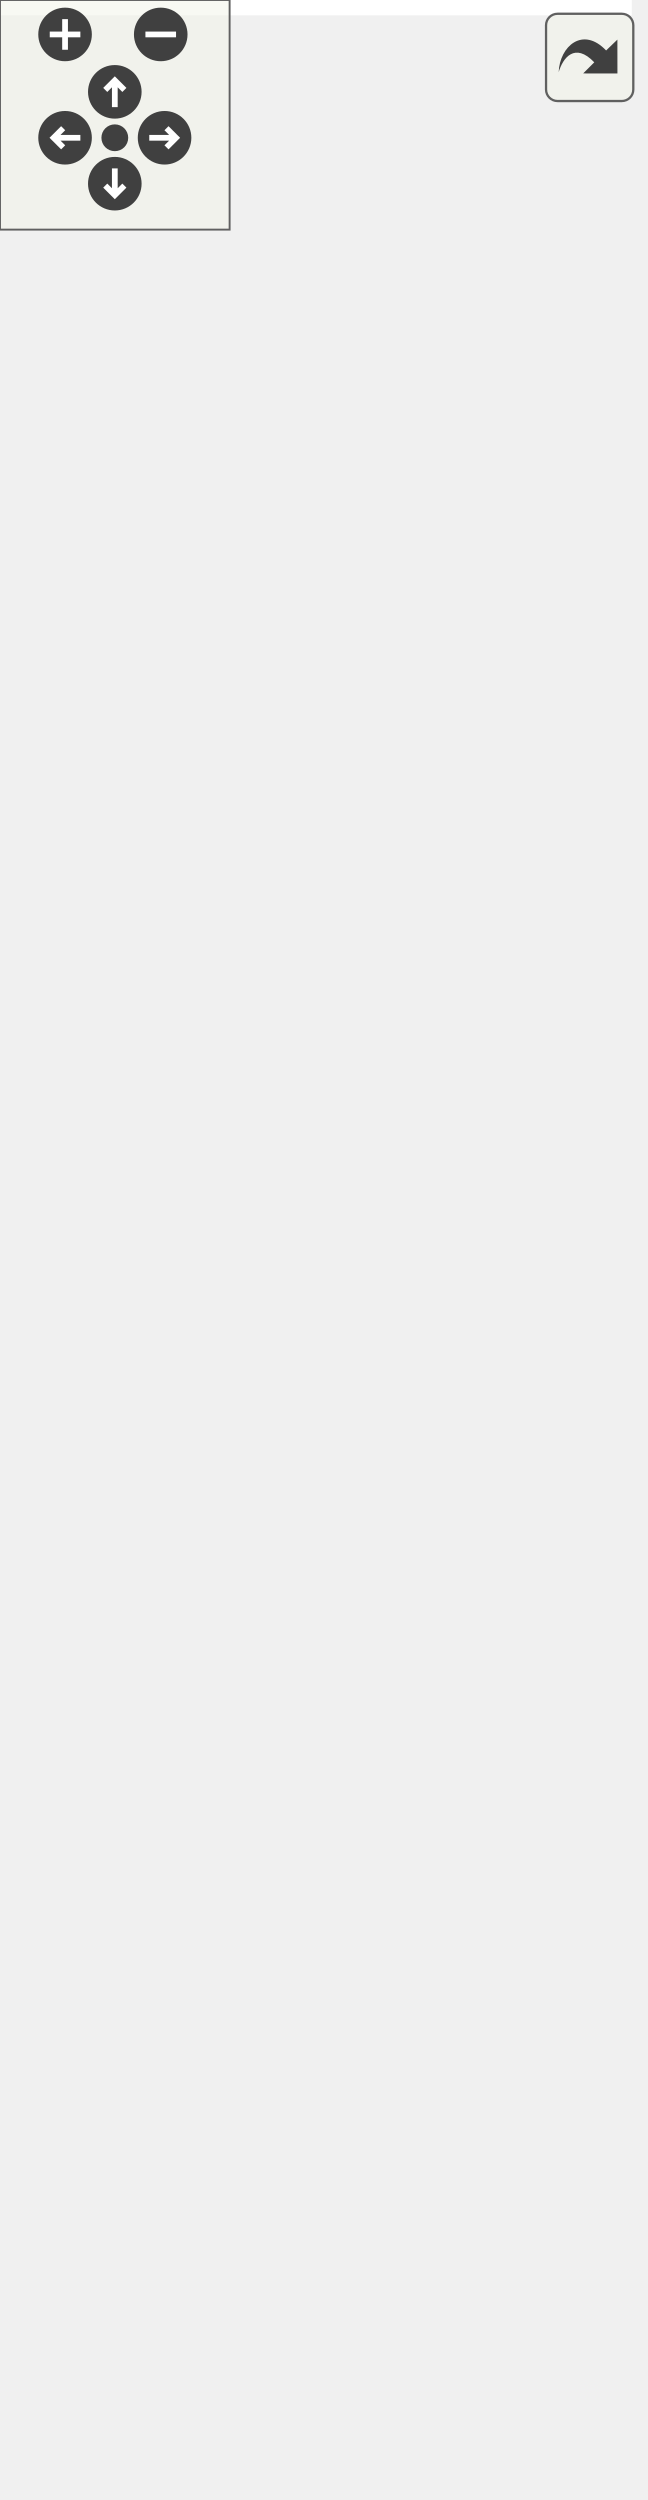
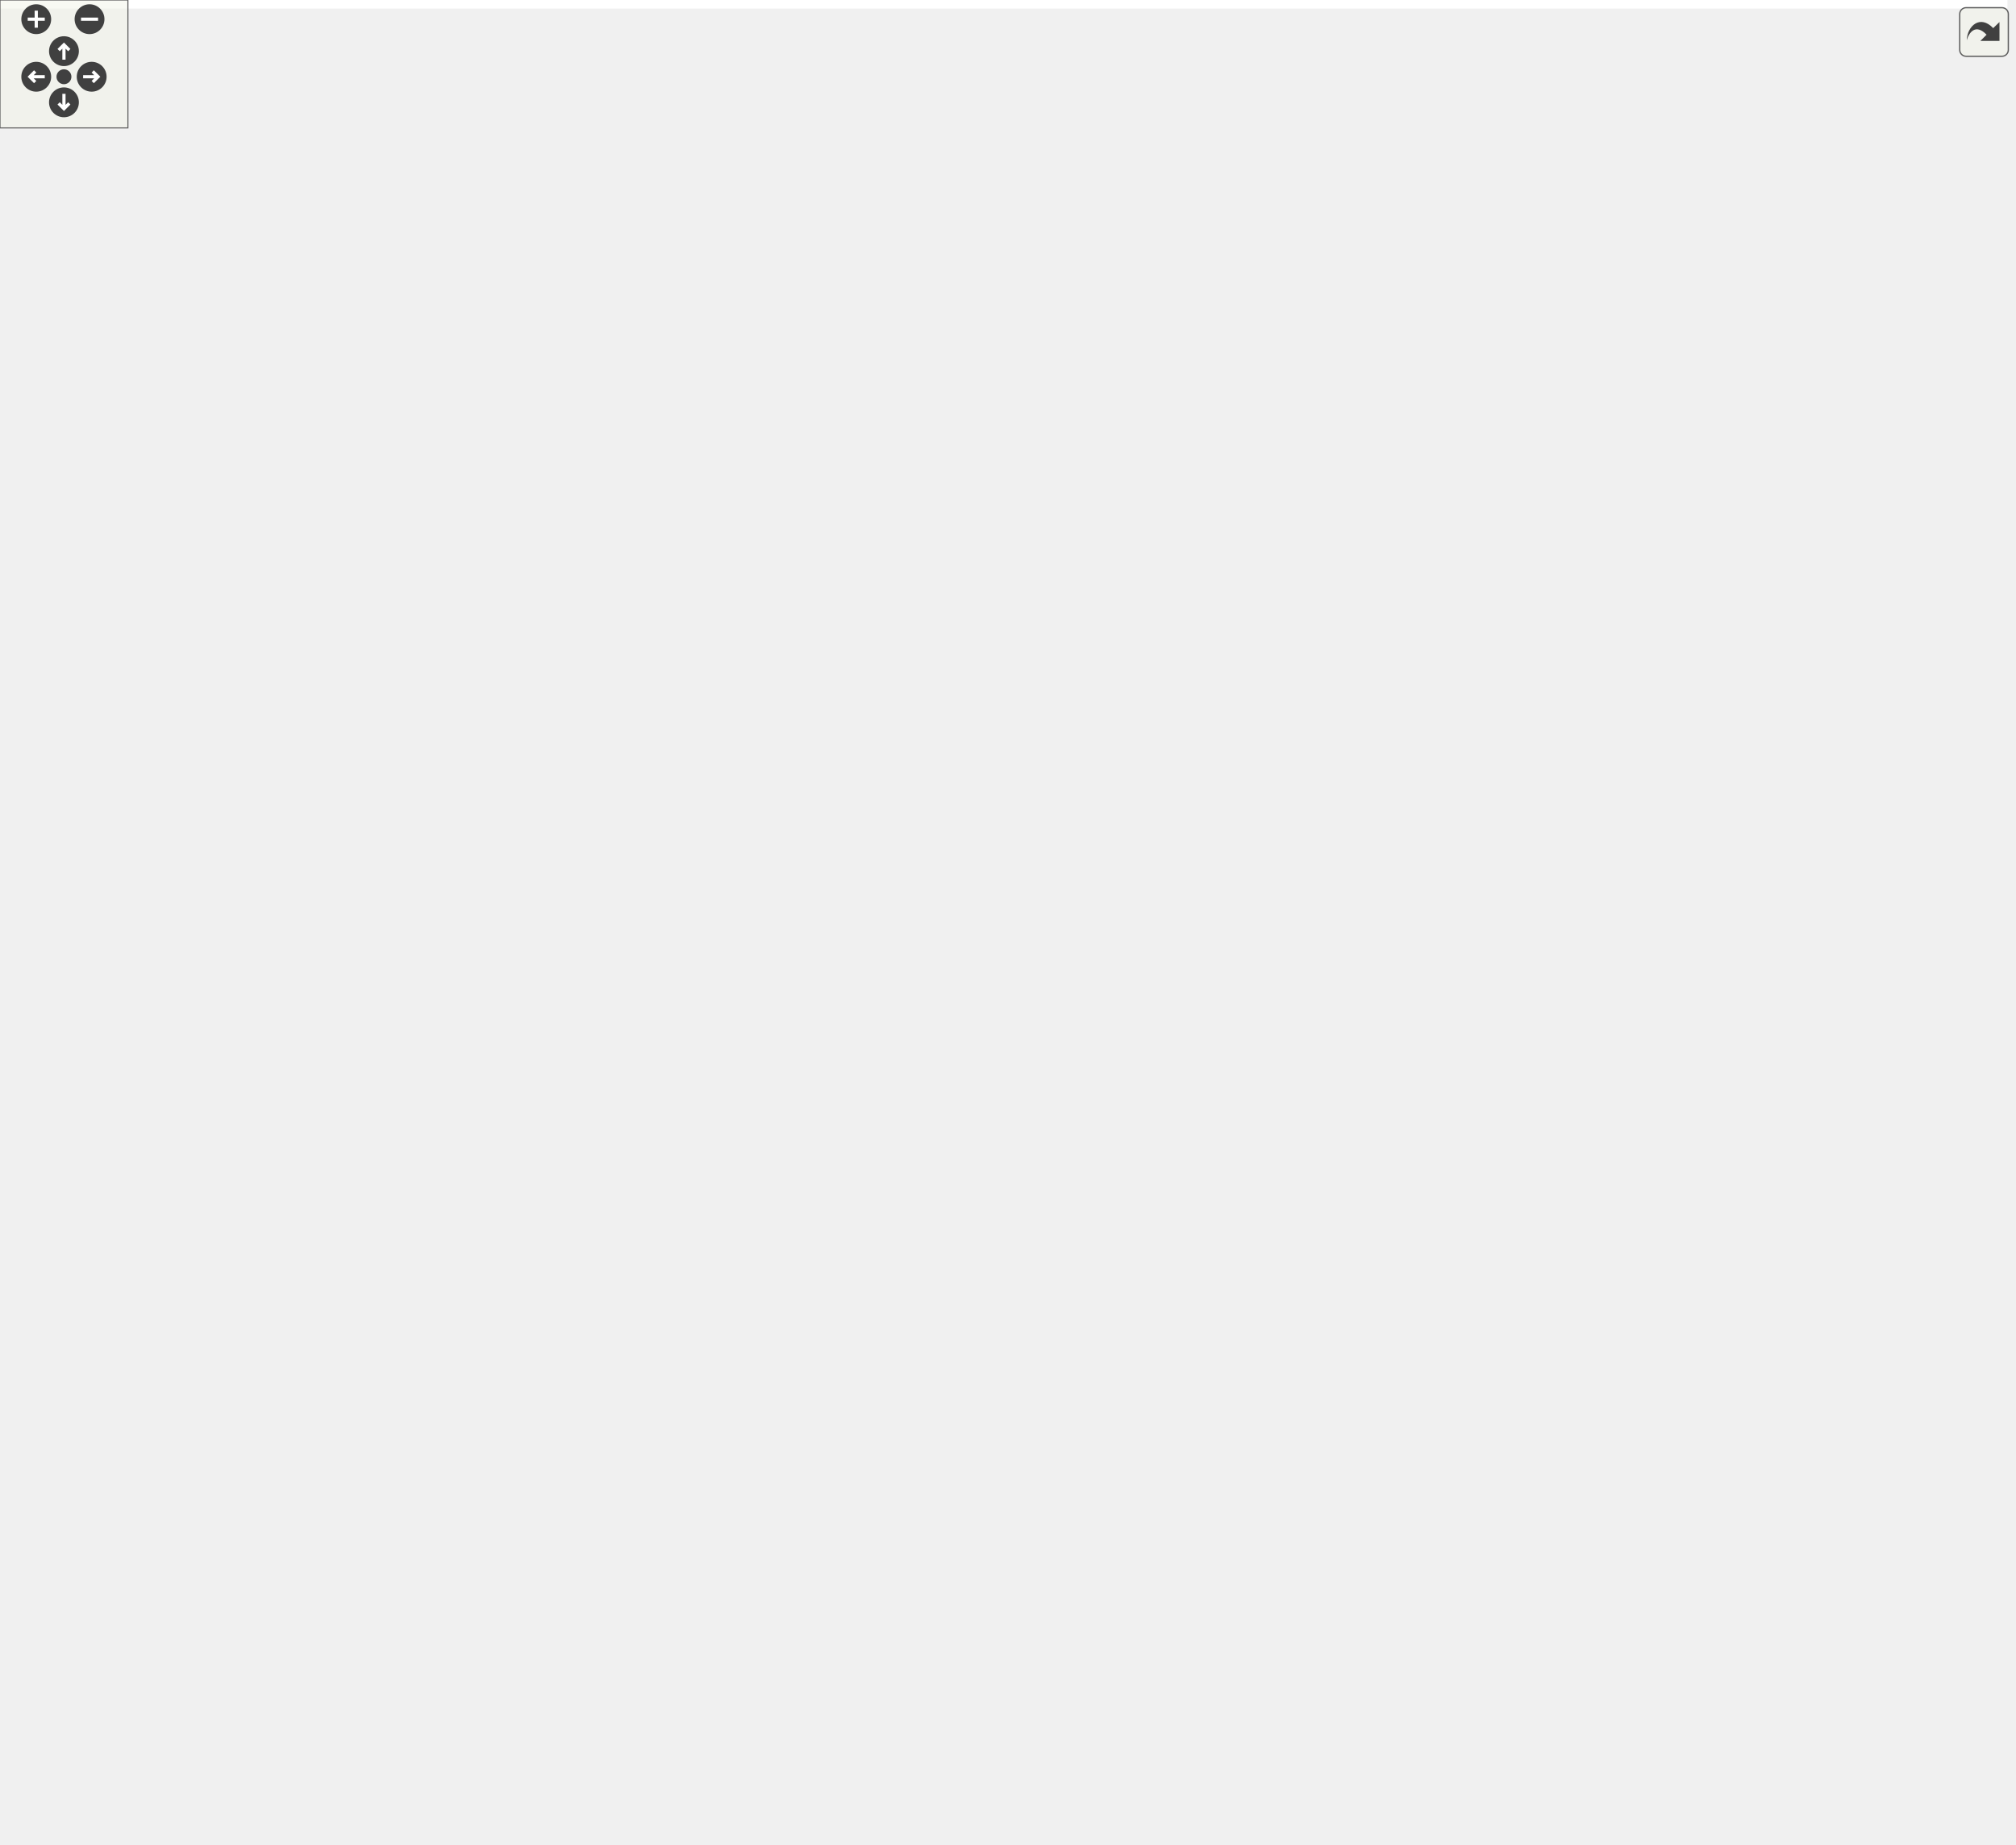
<svg xmlns="http://www.w3.org/2000/svg" xmlns:xlink="http://www.w3.org/1999/xlink" id="main" version="1.1" xml:space="preserve">
  <style type="text/css">
.edge:hover path { stroke: red; }
.edge:hover polygon { stroke: red; fill: red; }
</style>
  <defs>
    <circle id="rim" cx="0" cy="0" r="7" />
    <circle id="rim2" cx="0" cy="0" r="3.5" />
    <g id="zoomPlus">
      <use xlink:href="#rim" fill="#404040">
        <set attributeName="fill" to="#808080" begin="zoomplus.mouseover" end="zoomplus.mouseout" />
      </use>
      <path d="M-4,0h8M0,-4v8" fill="none" stroke="white" stroke-width="1.5" pointer-events="none" />
    </g>
    <g id="zoomMin">
      <use xlink:href="#rim" fill="#404040">
        <set attributeName="fill" to="#808080" begin="zoomminus.mouseover" end="zoomminus.mouseout" />
      </use>
      <path d="M-4,0h8" fill="none" stroke="white" stroke-width="1.5" pointer-events="none" />
    </g>
    <g id="dirArrow">
      <path fill="none" stroke="white" stroke-width="1.5" d="M0,-3.0v7 M-2.5,-0.5L0,-3.0L2.5,-0.5" />
    </g>
    <g id="resetDef">
      <use xlink:href="#rim2" fill="#404040">
        <set attributeName="fill" to="#808080" begin="reset.mouseover" end="reset.mouseout" />
      </use>
    </g>
  </defs>
  <svg id="graph" class="graph">
    <g id="viewport">
-       <polygon fill="white" stroke="none" points="-4,4 -4,-593 165.083,-593 165.083,4 -4,4" />
+       <polygon fill="white" stroke="none" points="-4,4 -4,-805 941.674,-805 941.674,4 -4,4" />
      <g id="node1" class="node">
-         <polygon fill="#bfbfbf" stroke="black" points="17.515,-0.5 17.515,-154.5 143.568,-154.5 143.568,-0.5 17.515,-0.5" />
-         <text text-anchor="middle" x="80.541" y="-142.5" font-family="Helvetica,sans-Serif" font-size="10.00">HydroCouple::IArgument</text>
-         <polyline fill="none" stroke="black" points="17.515,-136.5 143.568,-136.5 " />
-         <text text-anchor="middle" x="80.541" y="-124.5" font-family="Helvetica,sans-Serif" font-size="10.00"> </text>
-         <polyline fill="none" stroke="black" points="17.515,-118.5 143.568,-118.5 " />
-         <text text-anchor="start" x="25.515" y="-106.5" font-family="Helvetica,sans-Serif" font-size="10.00">+ ~IArgument()</text>
-         <text text-anchor="start" x="25.515" y="-96.5" font-family="Helvetica,sans-Serif" font-size="10.00">+ isOptional()</text>
-         <text text-anchor="start" x="25.515" y="-86.5" font-family="Helvetica,sans-Serif" font-size="10.00">+ isReadOnly()</text>
-         <text text-anchor="start" x="25.515" y="-76.5" font-family="Helvetica,sans-Serif" font-size="10.00">+ clone()</text>
-         <text text-anchor="start" x="25.515" y="-66.5" font-family="Helvetica,sans-Serif" font-size="10.00">+ valueSets()</text>
-         <text text-anchor="start" x="25.515" y="-56.5" font-family="Helvetica,sans-Serif" font-size="10.00">+ toString()</text>
-         <text text-anchor="start" x="25.515" y="-46.5" font-family="Helvetica,sans-Serif" font-size="10.00">+ fileExtensions()</text>
-         <text text-anchor="start" x="25.515" y="-36.5" font-family="Helvetica,sans-Serif" font-size="10.00">+ canReadFromFile()</text>
-         <text text-anchor="start" x="25.515" y="-26.5" font-family="Helvetica,sans-Serif" font-size="10.00">+ canReadFromString()</text>
-         <text text-anchor="start" x="25.515" y="-16.5" font-family="Helvetica,sans-Serif" font-size="10.00">+ readValues()</text>
-         <text text-anchor="start" x="25.515" y="-6.5" font-family="Helvetica,sans-Serif" font-size="10.00">+ readValues()</text>
+         <polygon fill="#bfbfbf" stroke="black" points="404.946,-212.5 404.946,-366.5 531,-366.5 531,-212.5 404.946,-212.5" />
+         <text text-anchor="middle" x="467.973" y="-354.5" font-family="Helvetica,sans-Serif" font-size="10.00">HydroCouple::IArgument</text>
+         <polyline fill="none" stroke="black" points="404.946,-348.5 531,-348.5 " />
+         <text text-anchor="middle" x="467.973" y="-336.5" font-family="Helvetica,sans-Serif" font-size="10.00"> </text>
+         <polyline fill="none" stroke="black" points="404.946,-330.5 531,-330.5 " />
+         <text text-anchor="start" x="412.946" y="-318.5" font-family="Helvetica,sans-Serif" font-size="10.00">+ ~IArgument()</text>
+         <text text-anchor="start" x="412.946" y="-308.5" font-family="Helvetica,sans-Serif" font-size="10.00">+ isOptional()</text>
+         <text text-anchor="start" x="412.946" y="-298.5" font-family="Helvetica,sans-Serif" font-size="10.00">+ isReadOnly()</text>
+         <text text-anchor="start" x="412.946" y="-288.5" font-family="Helvetica,sans-Serif" font-size="10.00">+ clone()</text>
+         <text text-anchor="start" x="412.946" y="-278.5" font-family="Helvetica,sans-Serif" font-size="10.00">+ valueSets()</text>
+         <text text-anchor="start" x="412.946" y="-268.5" font-family="Helvetica,sans-Serif" font-size="10.00">+ toString()</text>
+         <text text-anchor="start" x="412.946" y="-258.5" font-family="Helvetica,sans-Serif" font-size="10.00">+ fileExtensions()</text>
+         <text text-anchor="start" x="412.946" y="-248.5" font-family="Helvetica,sans-Serif" font-size="10.00">+ canReadFromFile()</text>
+         <text text-anchor="start" x="412.946" y="-238.5" font-family="Helvetica,sans-Serif" font-size="10.00">+ canReadFromString()</text>
+         <text text-anchor="start" x="412.946" y="-228.5" font-family="Helvetica,sans-Serif" font-size="10.00">+ readValues()</text>
+         <text text-anchor="start" x="412.946" y="-218.5" font-family="Helvetica,sans-Serif" font-size="10.00">+ readValues()</text>
+       </g>
+       <g id="node6" class="node">
+         <g id="a_node6">
+           <a xlink:href="class_hydro_couple_1_1_spatial_1_1_i2_d_regular_grid_argument.html" target="_top" xlink:title="An I2DRegularGridArgument is an IArgument with an I2DRegularGridComponentItem. ">
+             <polygon fill="white" stroke="black" points="0,-101.5 0,-175.5 149.945,-175.5 149.945,-101.5 0,-101.5" />
+             <text text-anchor="start" x="8" y="-163.5" font-family="Helvetica,sans-Serif" font-size="10.00">HydroCouple::Spatial</text>
+             <text text-anchor="middle" x="74.973" y="-153.5" font-family="Helvetica,sans-Serif" font-size="10.00">::I2DRegularGridArgument</text>
+             <polyline fill="none" stroke="black" points="0,-147.5 149.945,-147.5 " />
+             <text text-anchor="middle" x="74.973" y="-135.5" font-family="Helvetica,sans-Serif" font-size="10.00"> </text>
+             <polyline fill="none" stroke="black" points="0,-129.5 149.945,-129.5 " />
+             <text text-anchor="start" x="8" y="-117.5" font-family="Helvetica,sans-Serif" font-size="10.00">+ ~I2DRegularGridArgument()</text>
+             <text text-anchor="start" x="8" y="-107.5" font-family="Helvetica,sans-Serif" font-size="10.00">+ setGrid()</text>
+           </a>
+         </g>
+       </g>
+       <g id="edge5" class="edge">
+         <path fill="none" stroke="midnightblue" d="M395.373,-263.47C332.454,-241.445 239.17,-207.989 158.973,-176 156.019,-174.822 153.014,-173.605 149.984,-172.363" />
+         <polygon fill="none" stroke="midnightblue" points="394.222,-266.776 404.817,-266.77 396.532,-260.167 394.222,-266.776" />
+       </g>
+       <g id="node8" class="node">
+         <g id="a_node8">
+           <a xlink:href="class_hydro_couple_1_1_spatial_1_1_i3_d_regular_grid_argument.html" target="_top" xlink:title="An I3DRegularGridArgument is an IArgument with an I3DRegularGridComponentItem. ">
+             <polygon fill="white" stroke="black" points="168,-101.5 168,-175.5 317.945,-175.5 317.945,-101.5 168,-101.5" />
+             <text text-anchor="start" x="176" y="-163.5" font-family="Helvetica,sans-Serif" font-size="10.00">HydroCouple::Spatial</text>
+             <text text-anchor="middle" x="242.973" y="-153.5" font-family="Helvetica,sans-Serif" font-size="10.00">::I3DRegularGridArgument</text>
+             <polyline fill="none" stroke="black" points="168,-147.5 317.945,-147.5 " />
+             <text text-anchor="middle" x="242.973" y="-135.5" font-family="Helvetica,sans-Serif" font-size="10.00"> </text>
+             <polyline fill="none" stroke="black" points="168,-129.5 317.945,-129.5 " />
+             <text text-anchor="start" x="176" y="-117.5" font-family="Helvetica,sans-Serif" font-size="10.00">+ ~I3DRegularGridArgument()</text>
+             <text text-anchor="start" x="176" y="-107.5" font-family="Helvetica,sans-Serif" font-size="10.00">+ setGrid()</text>
+           </a>
+         </g>
+       </g>
+       <g id="edge7" class="edge">
+         <path fill="none" stroke="midnightblue" d="M396.242,-240.998C364.208,-219.785 327.074,-195.194 297.381,-175.53" />
+         <polygon fill="none" stroke="midnightblue" points="394.429,-243.995 404.699,-246.599 398.294,-238.159 394.429,-243.995" />
+       </g>
+       <g id="node10" class="node">
+         <g id="a_node10">
+           <a xlink:href="class_hydro_couple_1_1_spatial_1_1_i_geometry_argument.html" target="_top" xlink:title="An IGeometryArgument class is an IArgument class with a geometry component. ">
+             <polygon fill="white" stroke="black" points="474.757,-101.5 474.757,-175.5 607.188,-175.5 607.188,-101.5 474.757,-101.5" />
+             <text text-anchor="start" x="482.757" y="-163.5" font-family="Helvetica,sans-Serif" font-size="10.00">HydroCouple::Spatial</text>
+             <text text-anchor="middle" x="540.973" y="-153.5" font-family="Helvetica,sans-Serif" font-size="10.00">::IGeometryArgument</text>
+             <polyline fill="none" stroke="black" points="474.757,-147.5 607.188,-147.5 " />
+             <text text-anchor="middle" x="540.973" y="-135.5" font-family="Helvetica,sans-Serif" font-size="10.00"> </text>
+             <polyline fill="none" stroke="black" points="474.757,-129.5 607.188,-129.5 " />
+             <text text-anchor="start" x="482.757" y="-117.5" font-family="Helvetica,sans-Serif" font-size="10.00">+ ~IGeometryArgument()</text>
+             <text text-anchor="start" x="482.757" y="-107.5" font-family="Helvetica,sans-Serif" font-size="10.00">+ setGeometryCollection()</text>
+           </a>
+         </g>
+       </g>
+       <g id="edge9" class="edge">
+         <path fill="none" stroke="midnightblue" d="M509.848,-203.027C514.536,-193.461 519.102,-184.141 523.229,-175.717" />
+         <polygon fill="none" stroke="midnightblue" points="506.585,-201.734 505.328,-212.254 512.871,-204.814 506.585,-201.734" />
+       </g>
+       <g id="node12" class="node">
+         <g id="a_node12">
+           <a xlink:href="class_hydro_couple_1_1_spatial_1_1_i_polyhedral_surface_argument.html" target="_top" xlink:title="An IPolyhedralSurfaceArgument class is an IArgument class with an IPolyhedralSurface component...">
+             <polygon fill="white" stroke="black" points="625.49,-101.5 625.49,-175.5 790.455,-175.5 790.455,-101.5 625.49,-101.5" />
+             <text text-anchor="start" x="633.49" y="-163.5" font-family="Helvetica,sans-Serif" font-size="10.00">HydroCouple::Spatial</text>
+             <text text-anchor="middle" x="707.973" y="-153.5" font-family="Helvetica,sans-Serif" font-size="10.00">::IPolyhedralSurfaceArgument</text>
+             <polyline fill="none" stroke="black" points="625.49,-147.5 790.455,-147.5 " />
+             <text text-anchor="middle" x="707.973" y="-135.5" font-family="Helvetica,sans-Serif" font-size="10.00"> </text>
+             <polyline fill="none" stroke="black" points="625.49,-129.5 790.455,-129.5 " />
+             <text text-anchor="start" x="633.49" y="-117.5" font-family="Helvetica,sans-Serif" font-size="10.00">+ ~IPolyhedralSurfaceArgument()</text>
+             <text text-anchor="start" x="633.49" y="-107.5" font-family="Helvetica,sans-Serif" font-size="10.00">+ setPolyhedralSurface()</text>
+           </a>
+         </g>
+       </g>
+       <g id="edge11" class="edge">
+         <path fill="none" stroke="midnightblue" d="M539.817,-243.897C574.976,-222.069 616.747,-196.136 649.861,-175.578" />
+         <polygon fill="none" stroke="midnightblue" points="537.68,-241.104 531.03,-249.352 541.372,-247.051 537.68,-241.104" />
+       </g>
+       <g id="node14" class="node">
+         <g id="a_node14">
+           <a xlink:href="class_hydro_couple_1_1_spatial_1_1_i_raster_argument.html" target="_top" xlink:title="An IRasterArgument is an IArgument with an IRaster. ">
+             <polygon fill="white" stroke="black" points="808.621,-101.5 808.621,-175.5 921.325,-175.5 921.325,-101.5 808.621,-101.5" />
+             <text text-anchor="start" x="816.621" y="-163.5" font-family="Helvetica,sans-Serif" font-size="10.00">HydroCouple::Spatial</text>
+             <text text-anchor="middle" x="864.973" y="-153.5" font-family="Helvetica,sans-Serif" font-size="10.00">::IRasterArgument</text>
+             <polyline fill="none" stroke="black" points="808.621,-147.5 921.325,-147.5 " />
+             <text text-anchor="middle" x="864.973" y="-135.5" font-family="Helvetica,sans-Serif" font-size="10.00"> </text>
+             <polyline fill="none" stroke="black" points="808.621,-129.5 921.325,-129.5 " />
+             <text text-anchor="start" x="816.621" y="-117.5" font-family="Helvetica,sans-Serif" font-size="10.00">+ ~IRasterArgument()</text>
+             <text text-anchor="start" x="816.621" y="-107.5" font-family="Helvetica,sans-Serif" font-size="10.00">+ setRaster()</text>
+           </a>
+         </g>
+       </g>
+       <g id="edge13" class="edge">
+         <path fill="none" stroke="midnightblue" d="M540.923,-267.786C608.946,-247.522 712.604,-214.197 798.973,-176 802.086,-174.623 805.248,-173.149 808.416,-171.613" />
+         <polygon fill="none" stroke="midnightblue" points="539.745,-264.484 531.151,-270.68 541.733,-271.196 539.745,-264.484" />
+       </g>
+       <g id="node16" class="node">
+         <g id="a_node16">
+           <a xlink:href="class_hydro_couple_1_1_temporal_1_1_i_time_argument.html" target="_top" xlink:title="The ITimeArgument class. ">
+             <polygon fill="white" stroke="black" points="335.448,-101.5 335.448,-175.5 456.497,-175.5 456.497,-101.5 335.448,-101.5" />
+             <text text-anchor="start" x="343.448" y="-163.5" font-family="Helvetica,sans-Serif" font-size="10.00">HydroCouple::Temporal</text>
+             <text text-anchor="middle" x="395.973" y="-153.5" font-family="Helvetica,sans-Serif" font-size="10.00">::ITimeArgument</text>
+             <polyline fill="none" stroke="black" points="335.448,-147.5 456.497,-147.5 " />
+             <text text-anchor="middle" x="395.973" y="-135.5" font-family="Helvetica,sans-Serif" font-size="10.00"> </text>
+             <polyline fill="none" stroke="black" points="335.448,-129.5 456.497,-129.5 " />
+             <text text-anchor="start" x="343.448" y="-117.5" font-family="Helvetica,sans-Serif" font-size="10.00">+ ~ITimeArgument()</text>
+             <text text-anchor="start" x="343.448" y="-107.5" font-family="Helvetica,sans-Serif" font-size="10.00">+ setTimes()</text>
+           </a>
+         </g>
+       </g>
+       <g id="edge15" class="edge">
+         <path fill="none" stroke="midnightblue" d="M426.67,-203.027C422.048,-193.461 417.544,-184.141 413.474,-175.717" />
+         <polygon fill="none" stroke="midnightblue" points="423.627,-204.773 431.129,-212.254 429.929,-201.727 423.627,-204.773" />
      </g>
      <g id="node2" class="node">
        <g id="a_node2">
          <a xlink:href="class_hydro_couple_1_1_i_component_item.html" target="_top" xlink:title="IComponentItem is a fundamental unit of data for a component. ">
-             <polygon fill="white" stroke="black" points="3.618,-191.5 3.618,-265.5 157.465,-265.5 157.465,-191.5 3.618,-191.5" />
-             <text text-anchor="middle" x="80.541" y="-253.5" font-family="Helvetica,sans-Serif" font-size="10.00">HydroCouple::IComponentItem</text>
-             <polyline fill="none" stroke="black" points="3.618,-247.5 157.465,-247.5 " />
-             <text text-anchor="middle" x="80.541" y="-235.5" font-family="Helvetica,sans-Serif" font-size="10.00"> </text>
-             <polyline fill="none" stroke="black" points="3.618,-229.5 157.465,-229.5 " />
-             <text text-anchor="start" x="11.618" y="-217.5" font-family="Helvetica,sans-Serif" font-size="10.00">+ ~IComponentItem()</text>
-             <text text-anchor="start" x="11.618" y="-207.5" font-family="Helvetica,sans-Serif" font-size="10.00">+ modelComponent()</text>
-             <text text-anchor="start" x="11.618" y="-197.5" font-family="Helvetica,sans-Serif" font-size="10.00">+ dimensions()</text>
+             <polygon fill="white" stroke="black" points="391.049,-403.5 391.049,-477.5 544.896,-477.5 544.896,-403.5 391.049,-403.5" />
+             <text text-anchor="middle" x="467.973" y="-465.5" font-family="Helvetica,sans-Serif" font-size="10.00">HydroCouple::IComponentItem</text>
+             <polyline fill="none" stroke="black" points="391.049,-459.5 544.896,-459.5 " />
+             <text text-anchor="middle" x="467.973" y="-447.5" font-family="Helvetica,sans-Serif" font-size="10.00"> </text>
+             <polyline fill="none" stroke="black" points="391.049,-441.5 544.896,-441.5 " />
+             <text text-anchor="start" x="399.049" y="-429.5" font-family="Helvetica,sans-Serif" font-size="10.00">+ ~IComponentItem()</text>
+             <text text-anchor="start" x="399.049" y="-419.5" font-family="Helvetica,sans-Serif" font-size="10.00">+ modelComponent()</text>
+             <text text-anchor="start" x="399.049" y="-409.5" font-family="Helvetica,sans-Serif" font-size="10.00">+ dimensions()</text>
          </a>
        </g>
      </g>
      <g id="edge1" class="edge">
-         <path fill="none" stroke="midnightblue" d="M80.541,-181.359C80.541,-172.835 80.541,-163.728 80.541,-154.589" />
-         <polygon fill="none" stroke="midnightblue" points="77.042,-181.431 80.541,-191.431 84.042,-181.431 77.042,-181.431" />
+         <path fill="none" stroke="midnightblue" d="M467.973,-393.359C467.973,-384.835 467.973,-375.728 467.973,-366.589" />
+         <polygon fill="none" stroke="midnightblue" points="464.473,-393.431 467.973,-403.431 471.473,-393.431 464.473,-393.431" />
      </g>
      <g id="node3" class="node">
        <g id="a_node3">
          <a xlink:href="class_hydro_couple_1_1_i_identity.html" target="_top" xlink:title="IIdentity interface class defines a method to get the Id of an HydroCouple entity. ">
-             <polygon fill="white" stroke="black" points="23.071,-302.5 23.071,-366.5 138.012,-366.5 138.012,-302.5 23.071,-302.5" />
-             <text text-anchor="middle" x="80.541" y="-354.5" font-family="Helvetica,sans-Serif" font-size="10.00">HydroCouple::IIdentity</text>
-             <polyline fill="none" stroke="black" points="23.071,-348.5 138.012,-348.5 " />
-             <text text-anchor="middle" x="80.541" y="-336.5" font-family="Helvetica,sans-Serif" font-size="10.00"> </text>
-             <polyline fill="none" stroke="black" points="23.071,-330.5 138.012,-330.5 " />
-             <text text-anchor="start" x="31.071" y="-318.5" font-family="Helvetica,sans-Serif" font-size="10.00">+ ~IIdentity()</text>
-             <text text-anchor="start" x="31.071" y="-308.5" font-family="Helvetica,sans-Serif" font-size="10.00">+ id()</text>
+             <polygon fill="white" stroke="black" points="410.502,-514.5 410.502,-578.5 525.443,-578.5 525.443,-514.5 410.502,-514.5" />
+             <text text-anchor="middle" x="467.973" y="-566.5" font-family="Helvetica,sans-Serif" font-size="10.00">HydroCouple::IIdentity</text>
+             <polyline fill="none" stroke="black" points="410.502,-560.5 525.443,-560.5 " />
+             <text text-anchor="middle" x="467.973" y="-548.5" font-family="Helvetica,sans-Serif" font-size="10.00"> </text>
+             <polyline fill="none" stroke="black" points="410.502,-542.5 525.443,-542.5 " />
+             <text text-anchor="start" x="418.502" y="-530.5" font-family="Helvetica,sans-Serif" font-size="10.00">+ ~IIdentity()</text>
+             <text text-anchor="start" x="418.502" y="-520.5" font-family="Helvetica,sans-Serif" font-size="10.00">+ id()</text>
          </a>
        </g>
      </g>
      <g id="edge2" class="edge">
-         <path fill="none" stroke="midnightblue" d="M80.541,-292.282C80.541,-283.531 80.541,-274.353 80.541,-265.801" />
-         <polygon fill="none" stroke="midnightblue" points="77.042,-292.297 80.541,-302.297 84.042,-292.297 77.042,-292.297" />
+         <path fill="none" stroke="midnightblue" d="M467.973,-504.282C467.973,-495.531 467.973,-486.353 467.973,-477.801" />
+         <polygon fill="none" stroke="midnightblue" points="464.473,-504.297 467.973,-514.297 471.473,-504.297 464.473,-504.297" />
      </g>
      <g id="node4" class="node">
        <g id="a_node4">
          <a xlink:href="class_hydro_couple_1_1_i_description.html" target="_top" xlink:title="IDescription interface class provides descriptive information on a HydroCouple object. ">
-             <polygon fill="white" stroke="black" points="14.182,-403.5 14.182,-497.5 146.901,-497.5 146.901,-403.5 14.182,-403.5" />
-             <text text-anchor="middle" x="80.541" y="-485.5" font-family="Helvetica,sans-Serif" font-size="10.00">HydroCouple::IDescription</text>
-             <polyline fill="none" stroke="black" points="14.182,-479.5 146.901,-479.5 " />
-             <text text-anchor="middle" x="80.541" y="-467.5" font-family="Helvetica,sans-Serif" font-size="10.00"> </text>
-             <polyline fill="none" stroke="black" points="14.182,-461.5 146.901,-461.5 " />
-             <text text-anchor="start" x="22.182" y="-449.5" font-family="Helvetica,sans-Serif" font-size="10.00">+ ~IDescription()</text>
-             <text text-anchor="start" x="22.182" y="-439.5" font-family="Helvetica,sans-Serif" font-size="10.00">+ getCaption()</text>
-             <text text-anchor="start" x="22.182" y="-429.5" font-family="Helvetica,sans-Serif" font-size="10.00">+ setCaption()</text>
-             <text text-anchor="start" x="22.182" y="-419.5" font-family="Helvetica,sans-Serif" font-size="10.00">+ getDescription()</text>
-             <text text-anchor="start" x="22.182" y="-409.5" font-family="Helvetica,sans-Serif" font-size="10.00">+ setDescription()</text>
+             <polygon fill="white" stroke="black" points="401.613,-615.5 401.613,-709.5 534.332,-709.5 534.332,-615.5 401.613,-615.5" />
+             <text text-anchor="middle" x="467.973" y="-697.5" font-family="Helvetica,sans-Serif" font-size="10.00">HydroCouple::IDescription</text>
+             <polyline fill="none" stroke="black" points="401.613,-691.5 534.332,-691.5 " />
+             <text text-anchor="middle" x="467.973" y="-679.5" font-family="Helvetica,sans-Serif" font-size="10.00"> </text>
+             <polyline fill="none" stroke="black" points="401.613,-673.5 534.332,-673.5 " />
+             <text text-anchor="start" x="409.613" y="-661.5" font-family="Helvetica,sans-Serif" font-size="10.00">+ ~IDescription()</text>
+             <text text-anchor="start" x="409.613" y="-651.5" font-family="Helvetica,sans-Serif" font-size="10.00">+ getCaption()</text>
+             <text text-anchor="start" x="409.613" y="-641.5" font-family="Helvetica,sans-Serif" font-size="10.00">+ setCaption()</text>
+             <text text-anchor="start" x="409.613" y="-631.5" font-family="Helvetica,sans-Serif" font-size="10.00">+ getDescription()</text>
+             <text text-anchor="start" x="409.613" y="-621.5" font-family="Helvetica,sans-Serif" font-size="10.00">+ setDescription()</text>
          </a>
        </g>
      </g>
      <g id="edge3" class="edge">
-         <path fill="none" stroke="midnightblue" d="M80.541,-393.212C80.541,-384.081 80.541,-374.926 80.541,-366.684" />
-         <polygon fill="none" stroke="midnightblue" points="77.042,-393.46 80.541,-403.46 84.042,-393.46 77.042,-393.46" />
+         <path fill="none" stroke="midnightblue" d="M467.973,-605.212C467.973,-596.081 467.973,-586.926 467.973,-578.684" />
+         <polygon fill="none" stroke="midnightblue" points="464.473,-605.46 467.973,-615.46 471.473,-605.46 464.473,-605.46" />
      </g>
      <g id="node5" class="node">
        <g id="a_node5">
          <a xlink:href="class_hydro_couple_1_1_i_property_changed.html" target="_top" xlink:title="IPropertyChanged interface is used to emit signal/event when a property of an object changes...">
-             <polygon fill="white" stroke="black" points="0,-534.5 0,-588.5 161.083,-588.5 161.083,-534.5 0,-534.5" />
-             <text text-anchor="middle" x="80.541" y="-576.5" font-family="Helvetica,sans-Serif" font-size="10.00">HydroCouple::IPropertyChanged</text>
-             <polyline fill="none" stroke="black" points="0,-570.5 161.083,-570.5 " />
-             <text text-anchor="middle" x="80.541" y="-558.5" font-family="Helvetica,sans-Serif" font-size="10.00"> </text>
-             <polyline fill="none" stroke="black" points="0,-552.5 161.083,-552.5 " />
-             <text text-anchor="start" x="8" y="-540.5" font-family="Helvetica,sans-Serif" font-size="10.00">+ ~IPropertyChanged()</text>
+             <polygon fill="white" stroke="black" points="387.431,-746.5 387.431,-800.5 548.514,-800.5 548.514,-746.5 387.431,-746.5" />
+             <text text-anchor="middle" x="467.973" y="-788.5" font-family="Helvetica,sans-Serif" font-size="10.00">HydroCouple::IPropertyChanged</text>
+             <polyline fill="none" stroke="black" points="387.431,-782.5 548.514,-782.5 " />
+             <text text-anchor="middle" x="467.973" y="-770.5" font-family="Helvetica,sans-Serif" font-size="10.00"> </text>
+             <polyline fill="none" stroke="black" points="387.431,-764.5 548.514,-764.5 " />
+             <text text-anchor="start" x="395.431" y="-752.5" font-family="Helvetica,sans-Serif" font-size="10.00">+ ~IPropertyChanged()</text>
          </a>
        </g>
      </g>
      <g id="edge4" class="edge">
-         <path fill="none" stroke="midnightblue" d="M80.541,-524.141C80.541,-515.716 80.541,-506.639 80.541,-497.851" />
-         <polygon fill="none" stroke="midnightblue" points="77.042,-524.392 80.541,-534.392 84.042,-524.392 77.042,-524.392" />
+         <path fill="none" stroke="midnightblue" d="M467.973,-736.141C467.973,-727.716 467.973,-718.639 467.973,-709.851" />
+         <polygon fill="none" stroke="midnightblue" points="464.473,-736.392 467.973,-746.392 471.473,-736.392 464.473,-736.392" />
+       </g>
+       <g id="node7" class="node">
+         <g id="a_node7">
+           <a xlink:href="class_hydro_couple_1_1_spatio_temporal_1_1_i_time2_d_regular_grid_argument.html" target="_top" xlink:title="The ITime2DRegularGridArgument class. ">
+             <polygon fill="white" stroke="black" points="13.072,-0.5 13.072,-64.5 184.873,-64.5 184.873,-0.5 13.072,-0.5" />
+             <text text-anchor="start" x="21.072" y="-52.5" font-family="Helvetica,sans-Serif" font-size="10.00">HydroCouple::SpatioTemporal</text>
+             <text text-anchor="middle" x="98.973" y="-42.5" font-family="Helvetica,sans-Serif" font-size="10.00">::ITime2DRegularGridArgument</text>
+             <polyline fill="none" stroke="black" points="13.072,-36.5 184.873,-36.5 " />
+             <text text-anchor="middle" x="98.973" y="-24.5" font-family="Helvetica,sans-Serif" font-size="10.00"> </text>
+             <polyline fill="none" stroke="black" points="13.072,-18.5 184.873,-18.5 " />
+             <text text-anchor="start" x="21.072" y="-6.5" font-family="Helvetica,sans-Serif" font-size="10.00">+ ~ITime2DRegularGridArgument()</text>
+           </a>
+         </g>
+       </g>
+       <g id="edge6" class="edge">
+         <path fill="none" stroke="midnightblue" d="M85.549,-91.671C87.654,-82.546 89.819,-73.164 91.779,-64.67" />
+         <polygon fill="none" stroke="midnightblue" points="82.138,-90.887 83.299,-101.418 88.958,-92.461 82.138,-90.887" />
+       </g>
+       <g id="node9" class="node">
+         <g id="a_node9">
+           <a xlink:href="class_hydro_couple_1_1_spatio_temporal_1_1_i_time3_d_regular_grid_argument.html" target="_top" xlink:title="The ITime3DRegularGridArgument class. ">
+             <polygon fill="white" stroke="black" points="215.072,-0.5 215.072,-64.5 386.873,-64.5 386.873,-0.5 215.072,-0.5" />
+             <text text-anchor="start" x="223.072" y="-52.5" font-family="Helvetica,sans-Serif" font-size="10.00">HydroCouple::SpatioTemporal</text>
+             <text text-anchor="middle" x="300.973" y="-42.5" font-family="Helvetica,sans-Serif" font-size="10.00">::ITime3DRegularGridArgument</text>
+             <polyline fill="none" stroke="black" points="215.072,-36.5 386.873,-36.5 " />
+             <text text-anchor="middle" x="300.973" y="-24.5" font-family="Helvetica,sans-Serif" font-size="10.00"> </text>
+             <polyline fill="none" stroke="black" points="215.072,-18.5 386.873,-18.5 " />
+             <text text-anchor="start" x="223.072" y="-6.5" font-family="Helvetica,sans-Serif" font-size="10.00">+ ~ITime3DRegularGridArgument()</text>
+           </a>
+         </g>
+       </g>
+       <g id="edge8" class="edge">
+         <path fill="none" stroke="midnightblue" d="M268.044,-92.544C273.285,-83.146 278.701,-73.435 283.589,-64.67" />
+         <polygon fill="none" stroke="midnightblue" points="264.909,-90.979 263.095,-101.418 271.023,-94.389 264.909,-90.979" />
+       </g>
+       <g id="node11" class="node">
+         <g id="a_node11">
+           <a xlink:href="class_hydro_couple_1_1_spatio_temporal_1_1_i_time_geometry_argument.html" target="_top" xlink:title="The ITimeGeometryArgument class. ">
+             <polygon fill="white" stroke="black" points="411.271,-0.5 411.271,-64.5 560.674,-64.5 560.674,-0.5 411.271,-0.5" />
+             <text text-anchor="start" x="419.271" y="-52.5" font-family="Helvetica,sans-Serif" font-size="10.00">HydroCouple::SpatioTemporal</text>
+             <text text-anchor="middle" x="485.973" y="-42.5" font-family="Helvetica,sans-Serif" font-size="10.00">::ITimeGeometryArgument</text>
+             <polyline fill="none" stroke="black" points="411.271,-36.5 560.674,-36.5 " />
+             <text text-anchor="middle" x="485.973" y="-24.5" font-family="Helvetica,sans-Serif" font-size="10.00"> </text>
+             <polyline fill="none" stroke="black" points="411.271,-18.5 560.674,-18.5 " />
+             <text text-anchor="start" x="419.271" y="-6.5" font-family="Helvetica,sans-Serif" font-size="10.00">+ ~ITimeGeometryArgument()</text>
+           </a>
+         </g>
+       </g>
+       <g id="edge10" class="edge">
+         <path fill="none" stroke="midnightblue" d="M517.198,-92.544C512.228,-83.146 507.092,-73.435 502.457,-64.67" />
+         <polygon fill="none" stroke="midnightblue" points="514.122,-94.214 521.891,-101.418 520.31,-90.942 514.122,-94.214" />
+       </g>
+       <g id="node13" class="node">
+         <g id="a_node13">
+           <a xlink:href="class_hydro_couple_1_1_spatio_temporal_1_1_i_time_polyhedral_surface_argument.html" target="_top" xlink:title="The ITimePolyhedralSurfaceArgument class. ">
+             <polygon fill="white" stroke="black" points="581.562,-0.5 581.562,-64.5 768.383,-64.5 768.383,-0.5 581.562,-0.5" />
+             <text text-anchor="start" x="589.562" y="-52.5" font-family="Helvetica,sans-Serif" font-size="10.00">HydroCouple::SpatioTemporal</text>
+             <text text-anchor="middle" x="674.973" y="-42.5" font-family="Helvetica,sans-Serif" font-size="10.00">::ITimePolyhedralSurfaceArgument</text>
+             <polyline fill="none" stroke="black" points="581.562,-36.5 768.383,-36.5 " />
+             <text text-anchor="middle" x="674.973" y="-24.5" font-family="Helvetica,sans-Serif" font-size="10.00"> </text>
+             <polyline fill="none" stroke="black" points="581.562,-18.5 768.383,-18.5 " />
+             <text text-anchor="start" x="589.562" y="-6.5" font-family="Helvetica,sans-Serif" font-size="10.00">+ ~ITimePolyhedralSurfaceArgument()</text>
+           </a>
+         </g>
+       </g>
+       <g id="edge12" class="edge">
+         <path fill="none" stroke="midnightblue" d="M693.431,-91.671C690.535,-82.546 687.558,-73.164 684.863,-64.67" />
+         <polygon fill="none" stroke="midnightblue" points="690.163,-92.945 696.523,-101.418 696.835,-90.828 690.163,-92.945" />
+       </g>
+       <g id="node15" class="node">
+         <g id="a_node15">
+           <a xlink:href="class_hydro_couple_1_1_spatio_temporal_1_1_i_time_raster_argument.html" target="_top" xlink:title="The ITimeRasterArgument class. ">
+             <polygon fill="white" stroke="black" points="788.271,-0.5 788.271,-64.5 937.674,-64.5 937.674,-0.5 788.271,-0.5" />
+             <text text-anchor="start" x="796.271" y="-52.5" font-family="Helvetica,sans-Serif" font-size="10.00">HydroCouple::SpatioTemporal</text>
+             <text text-anchor="middle" x="862.973" y="-42.5" font-family="Helvetica,sans-Serif" font-size="10.00">::ITimeRasterArgument</text>
+             <polyline fill="none" stroke="black" points="788.271,-36.5 937.674,-36.5 " />
+             <text text-anchor="middle" x="862.973" y="-24.5" font-family="Helvetica,sans-Serif" font-size="10.00"> </text>
+             <polyline fill="none" stroke="black" points="788.271,-18.5 937.674,-18.5 " />
+             <text text-anchor="start" x="796.271" y="-6.5" font-family="Helvetica,sans-Serif" font-size="10.00">+ ~ITimeRasterArgument()</text>
+           </a>
+         </g>
+       </g>
+       <g id="edge14" class="edge">
+         <path fill="none" stroke="midnightblue" d="M864.086,-91.38C863.912,-82.347 863.734,-73.074 863.572,-64.67" />
+         <polygon fill="none" stroke="midnightblue" points="860.587,-91.487 864.279,-101.418 867.586,-91.352 860.587,-91.487" />
+       </g>
+       <g id="edge16" class="edge">
+         <path fill="none" stroke="midnightblue" d="M325.686,-101.198C301.037,-93.135 238.532,-74.66 184.882,-58.829" />
+         <polygon fill="none" stroke="midnightblue" points="324.739,-104.574 335.334,-104.584 327.057,-97.969 324.739,-104.574" />
+       </g>
+       <g id="edge17" class="edge">
+         <path fill="none" stroke="midnightblue" d="M356.232,-93.995C347.239,-84.15 337.865,-73.887 329.446,-64.67" />
+         <polygon fill="none" stroke="midnightblue" points="353.684,-96.395 363.013,-101.418 358.853,-91.674 353.684,-96.395" />
+       </g>
+       <g id="edge18" class="edge">
+         <path fill="none" stroke="midnightblue" d="M433.872,-93.705C442.315,-83.949 451.1,-73.797 458.998,-64.67" />
+         <polygon fill="none" stroke="midnightblue" points="431.095,-91.566 427.198,-101.418 436.388,-96.146 431.095,-91.566" />
+       </g>
+       <g id="edge19" class="edge">
+         <path fill="none" stroke="midnightblue" d="M465.688,-101.119C465.783,-101.079 465.878,-101.04 465.973,-101 487.515,-91.98 536.297,-76.137 581.317,-62.065" />
+         <polygon fill="none" stroke="midnightblue" points="464.519,-97.81 456.767,-105.032 467.33,-104.221 464.519,-97.81" />
+       </g>
+       <g id="edge20" class="edge">
+         <path fill="none" stroke="midnightblue" d="M466.72,-101.17C601.036,-61.85 644.766,-96.398 776.973,-65 780.686,-64.118 784.458,-63.125 788.247,-62.049" />
+         <polygon fill="none" stroke="midnightblue" points="465.456,-97.895 456.89,-104.131 467.475,-104.598 465.456,-97.895" />
      </g>
    </g>
  </svg>
  <g id="navigator" transform="translate(0 0)" fill="#404254">
    <rect fill="#f2f5e9" fill-opacity="0.5" stroke="#606060" stroke-width=".5" x="0" y="0" width="60" height="60" />
    <use id="zoomplus" xlink:href="#zoomPlus" x="17" y="9" />
    <use id="zoomminus" xlink:href="#zoomMin" x="42" y="9" />
    <use id="reset" xlink:href="#resetDef" x="30" y="36" />
    <g id="arrowUp" xlink:href="#dirArrow" transform="translate(30 24)">
      <use xlink:href="#rim" fill="#404040">
        <set attributeName="fill" to="#808080" begin="arrowUp.mouseover" end="arrowUp.mouseout" />
      </use>
      <path fill="none" stroke="white" stroke-width="1.5" d="M0,-3.0v7 M-2.5,-0.5L0,-3.0L2.5,-0.5" />
    </g>
    <g id="arrowRight" xlink:href="#dirArrow" transform="rotate(90) translate(36 -43)">
      <use xlink:href="#rim" fill="#404040">
        <set attributeName="fill" to="#808080" begin="arrowRight.mouseover" end="arrowRight.mouseout" />
      </use>
      <path fill="none" stroke="white" stroke-width="1.5" d="M0,-3.0v7 M-2.5,-0.5L0,-3.0L2.5,-0.5" />
    </g>
    <g id="arrowDown" xlink:href="#dirArrow" transform="rotate(180) translate(-30 -48)">
      <use xlink:href="#rim" fill="#404040">
        <set attributeName="fill" to="#808080" begin="arrowDown.mouseover" end="arrowDown.mouseout" />
      </use>
      <path fill="none" stroke="white" stroke-width="1.5" d="M0,-3.0v7 M-2.5,-0.5L0,-3.0L2.5,-0.5" />
    </g>
    <g id="arrowLeft" xlink:href="#dirArrow" transform="rotate(270) translate(-36 17)">
      <use xlink:href="#rim" fill="#404040">
        <set attributeName="fill" to="#808080" begin="arrowLeft.mouseover" end="arrowLeft.mouseout" />
      </use>
      <path fill="none" stroke="white" stroke-width="1.5" d="M0,-3.0v7 M-2.5,-0.5L0,-3.0L2.5,-0.5" />
    </g>
  </g>
  <svg viewBox="0 0 15 15" width="100%" height="30px" preserveAspectRatio="xMaxYMin meet">
    <g id="arrow_out" transform="scale(0.3 0.3)">
      <a xlink:href="class_hydro_couple_1_1_i_argument__inherit__graph_org.svg" target="_base">
        <rect id="button" ry="5" rx="5" y="6" x="6" height="38" width="38" fill="#f2f5e9" fill-opacity="0.5" stroke="#606060" stroke-width="1.0" />
        <path id="arrow" d="M 11.5,31.437 C 11.94,20.098 22.043,11.323 32.159,21.979 L 37.069,17.246 C 37.069,17.246 37.088,32 37.088,32 L 22.16,31.978 C 22.16,31.978 26.998,27.14 26.998,27.14 C 18.529,18.264 13.292,25.23 11.5,31.437 z" style="fill:#404040;" />
      </a>
    </g>
  </svg>
</svg>
